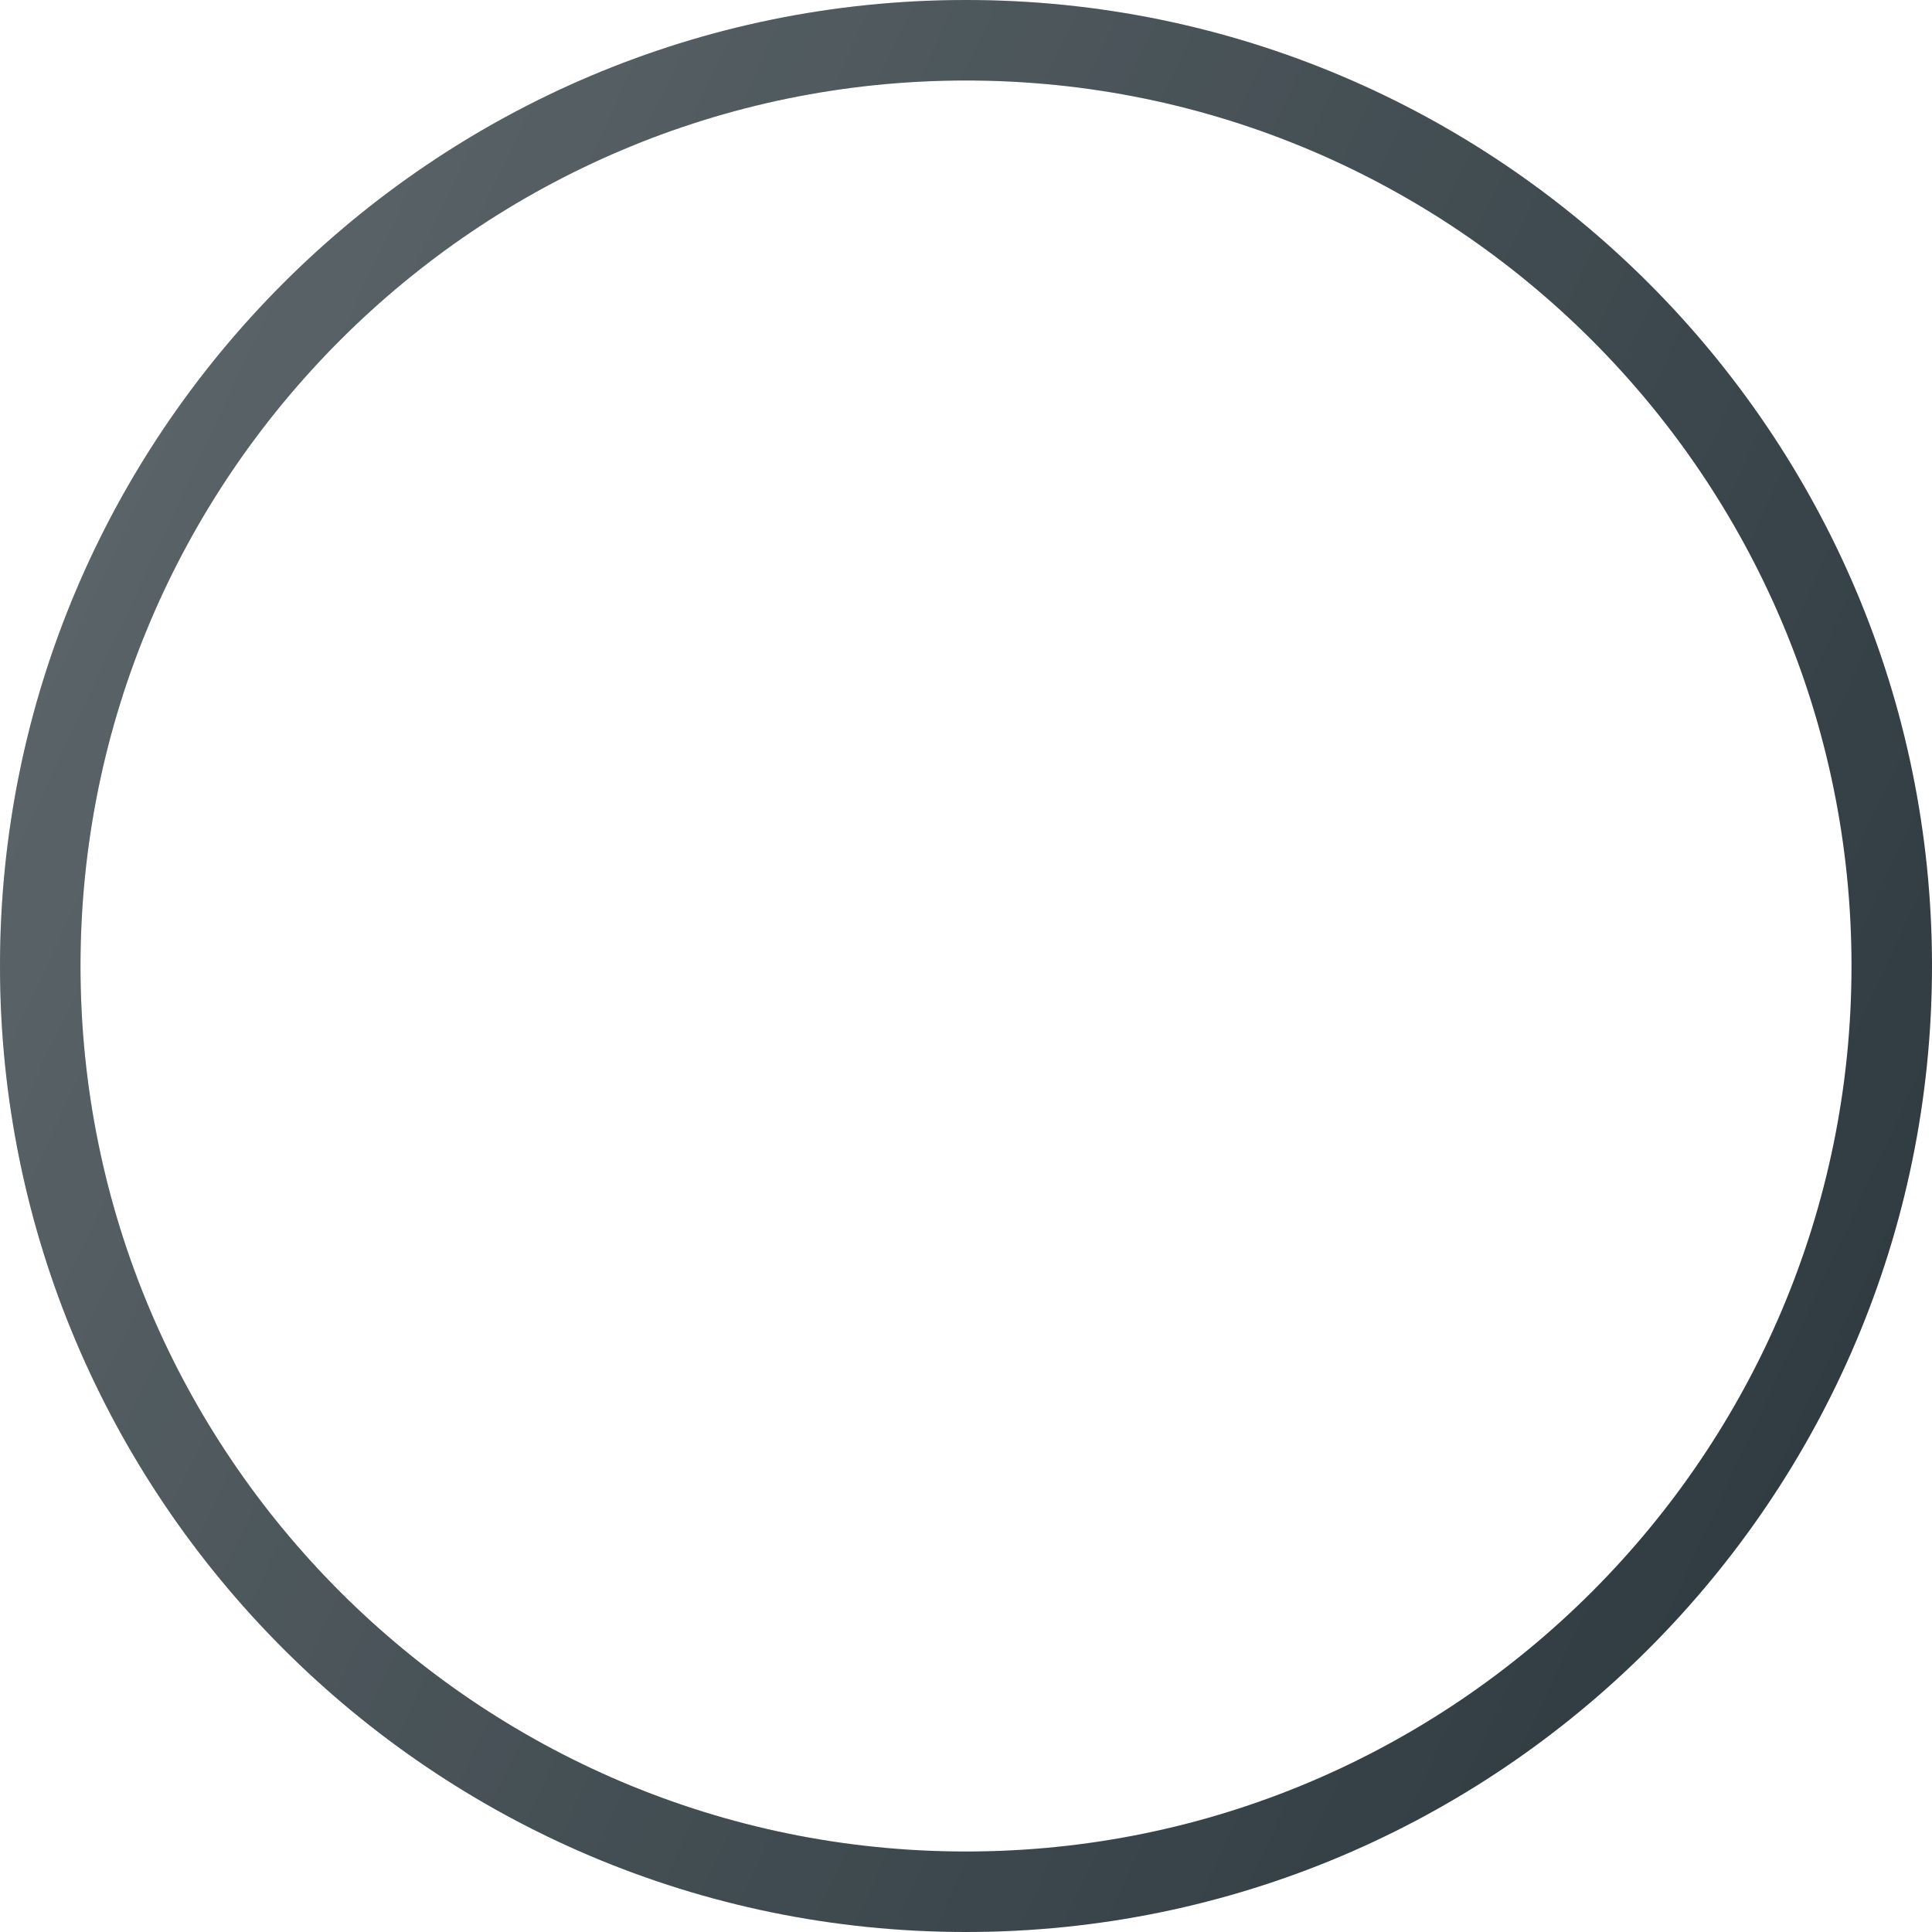
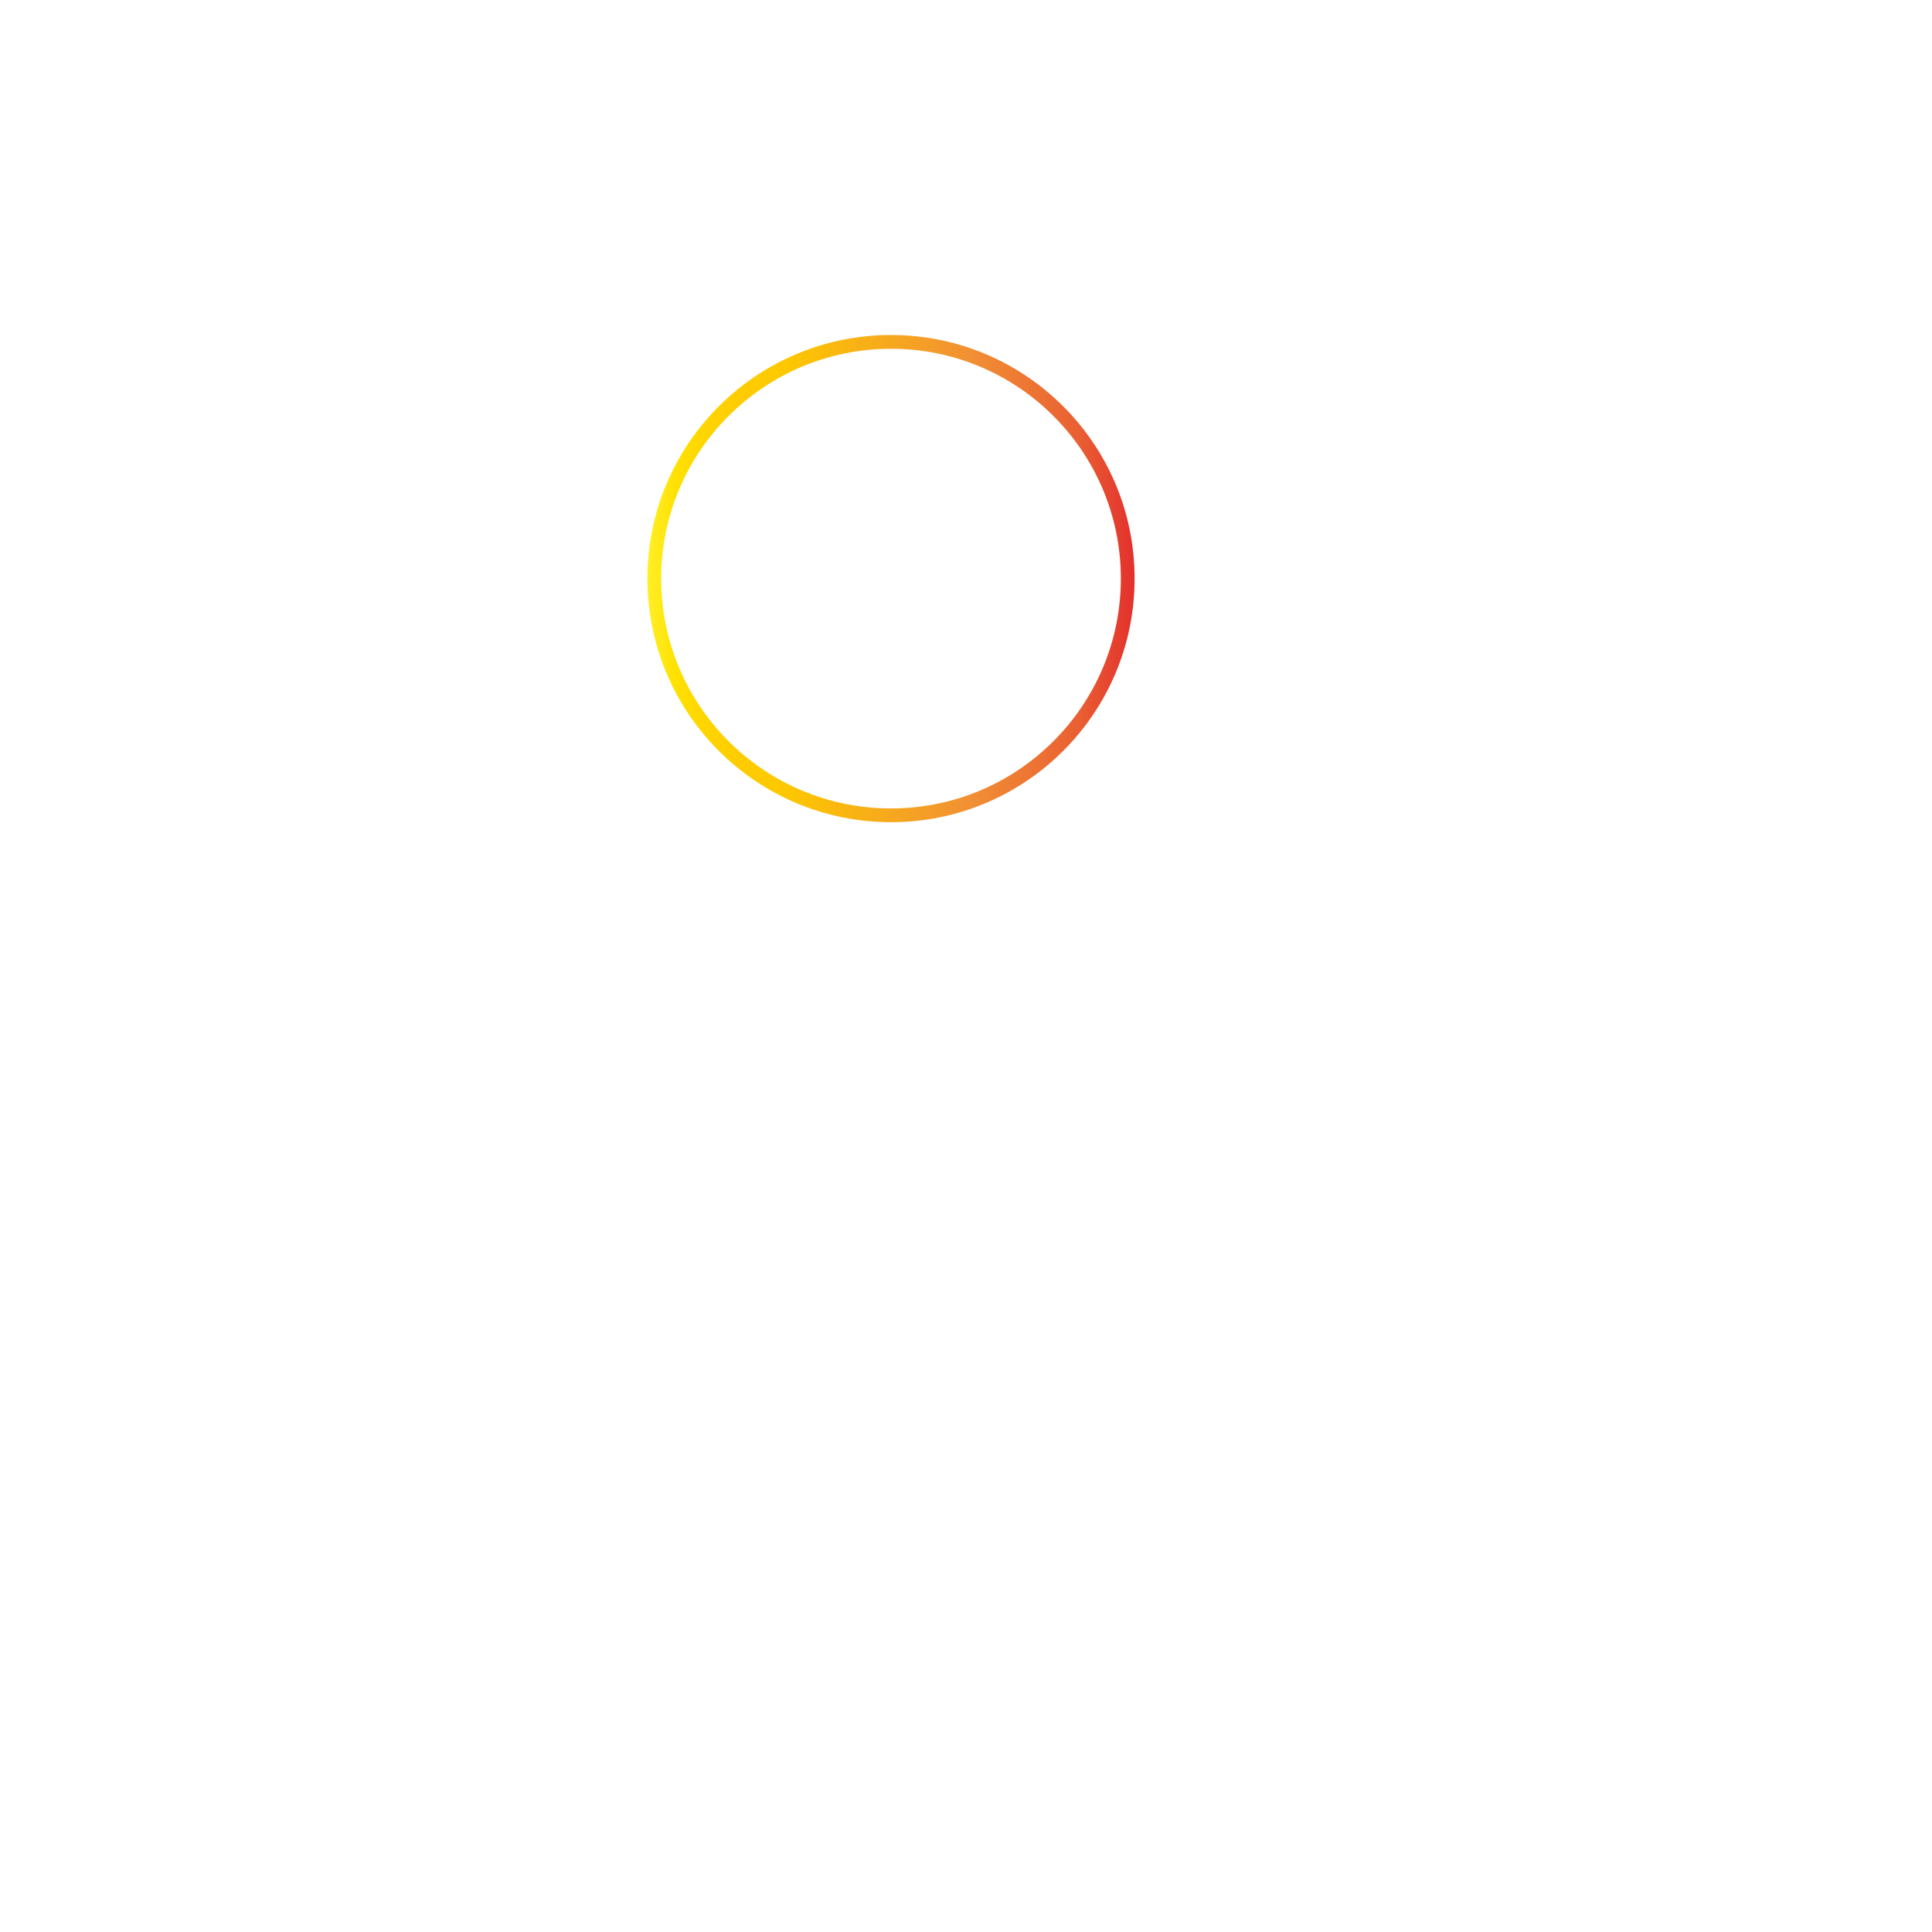
- <svg xmlns="http://www.w3.org/2000/svg" viewBox="0 0 512 512">
-   <path d="M256 512C114.833 512 0 397.156 0 256S114.833 0 256 0s256 114.844 256 256-114.833 256-256 256zm0-490.667C126.604 21.333 21.333 126.604 21.333 256S126.604 490.667 256 490.667 490.667 385.396 490.667 256 385.396 21.333 256 21.333z" fill="#303c42" />
-   <linearGradient id="a" gradientUnits="userSpaceOnUse" x1="-45.578" y1="639.555" x2="-23.828" y2="629.414" gradientTransform="matrix(21.3333 0 0 -21.3333 996.333 13791.667)">
-     <stop offset="0" stop-color="#fff" stop-opacity=".2" />
-     <stop offset="1" stop-color="#fff" stop-opacity="0" />
+ <svg xmlns="http://www.w3.org/2000/svg" viewBox="0 0 595.28 841.89" width="250" height="250">
+   <linearGradient id="a" gradientUnits="userSpaceOnUse" x1="159.309" y1="252.128" x2="370.606" y2="252.128">
+     <stop offset="0" stop-color="#ffef26" />
+     <stop offset=".059" stop-color="#ffe000" />
+     <stop offset=".13" stop-color="#ffd300" />
+     <stop offset=".203" stop-color="#fecb00" />
+     <stop offset=".281" stop-color="#fdc800" />
+     <stop offset=".668" stop-color="#f18f34" />
+     <stop offset=".888" stop-color="#e95f32" />
+     <stop offset="1" stop-color="#e3312d" />
  </linearGradient>
-   <path d="M256 0C114.833 0 0 114.844 0 256s114.833 256 256 256 256-114.844 256-256S397.167 0 256 0zm0 490.667C126.604 490.667 21.333 385.396 21.333 256S126.604 21.333 256 21.333 490.667 126.604 490.667 256 385.396 490.667 256 490.667z" fill="url(#a)" />
+   <circle cx="264.96" cy="252.13" r="103.15" fill="none" stroke="url(#a)" stroke-width="6" stroke-miterlimit="10" />
</svg>
